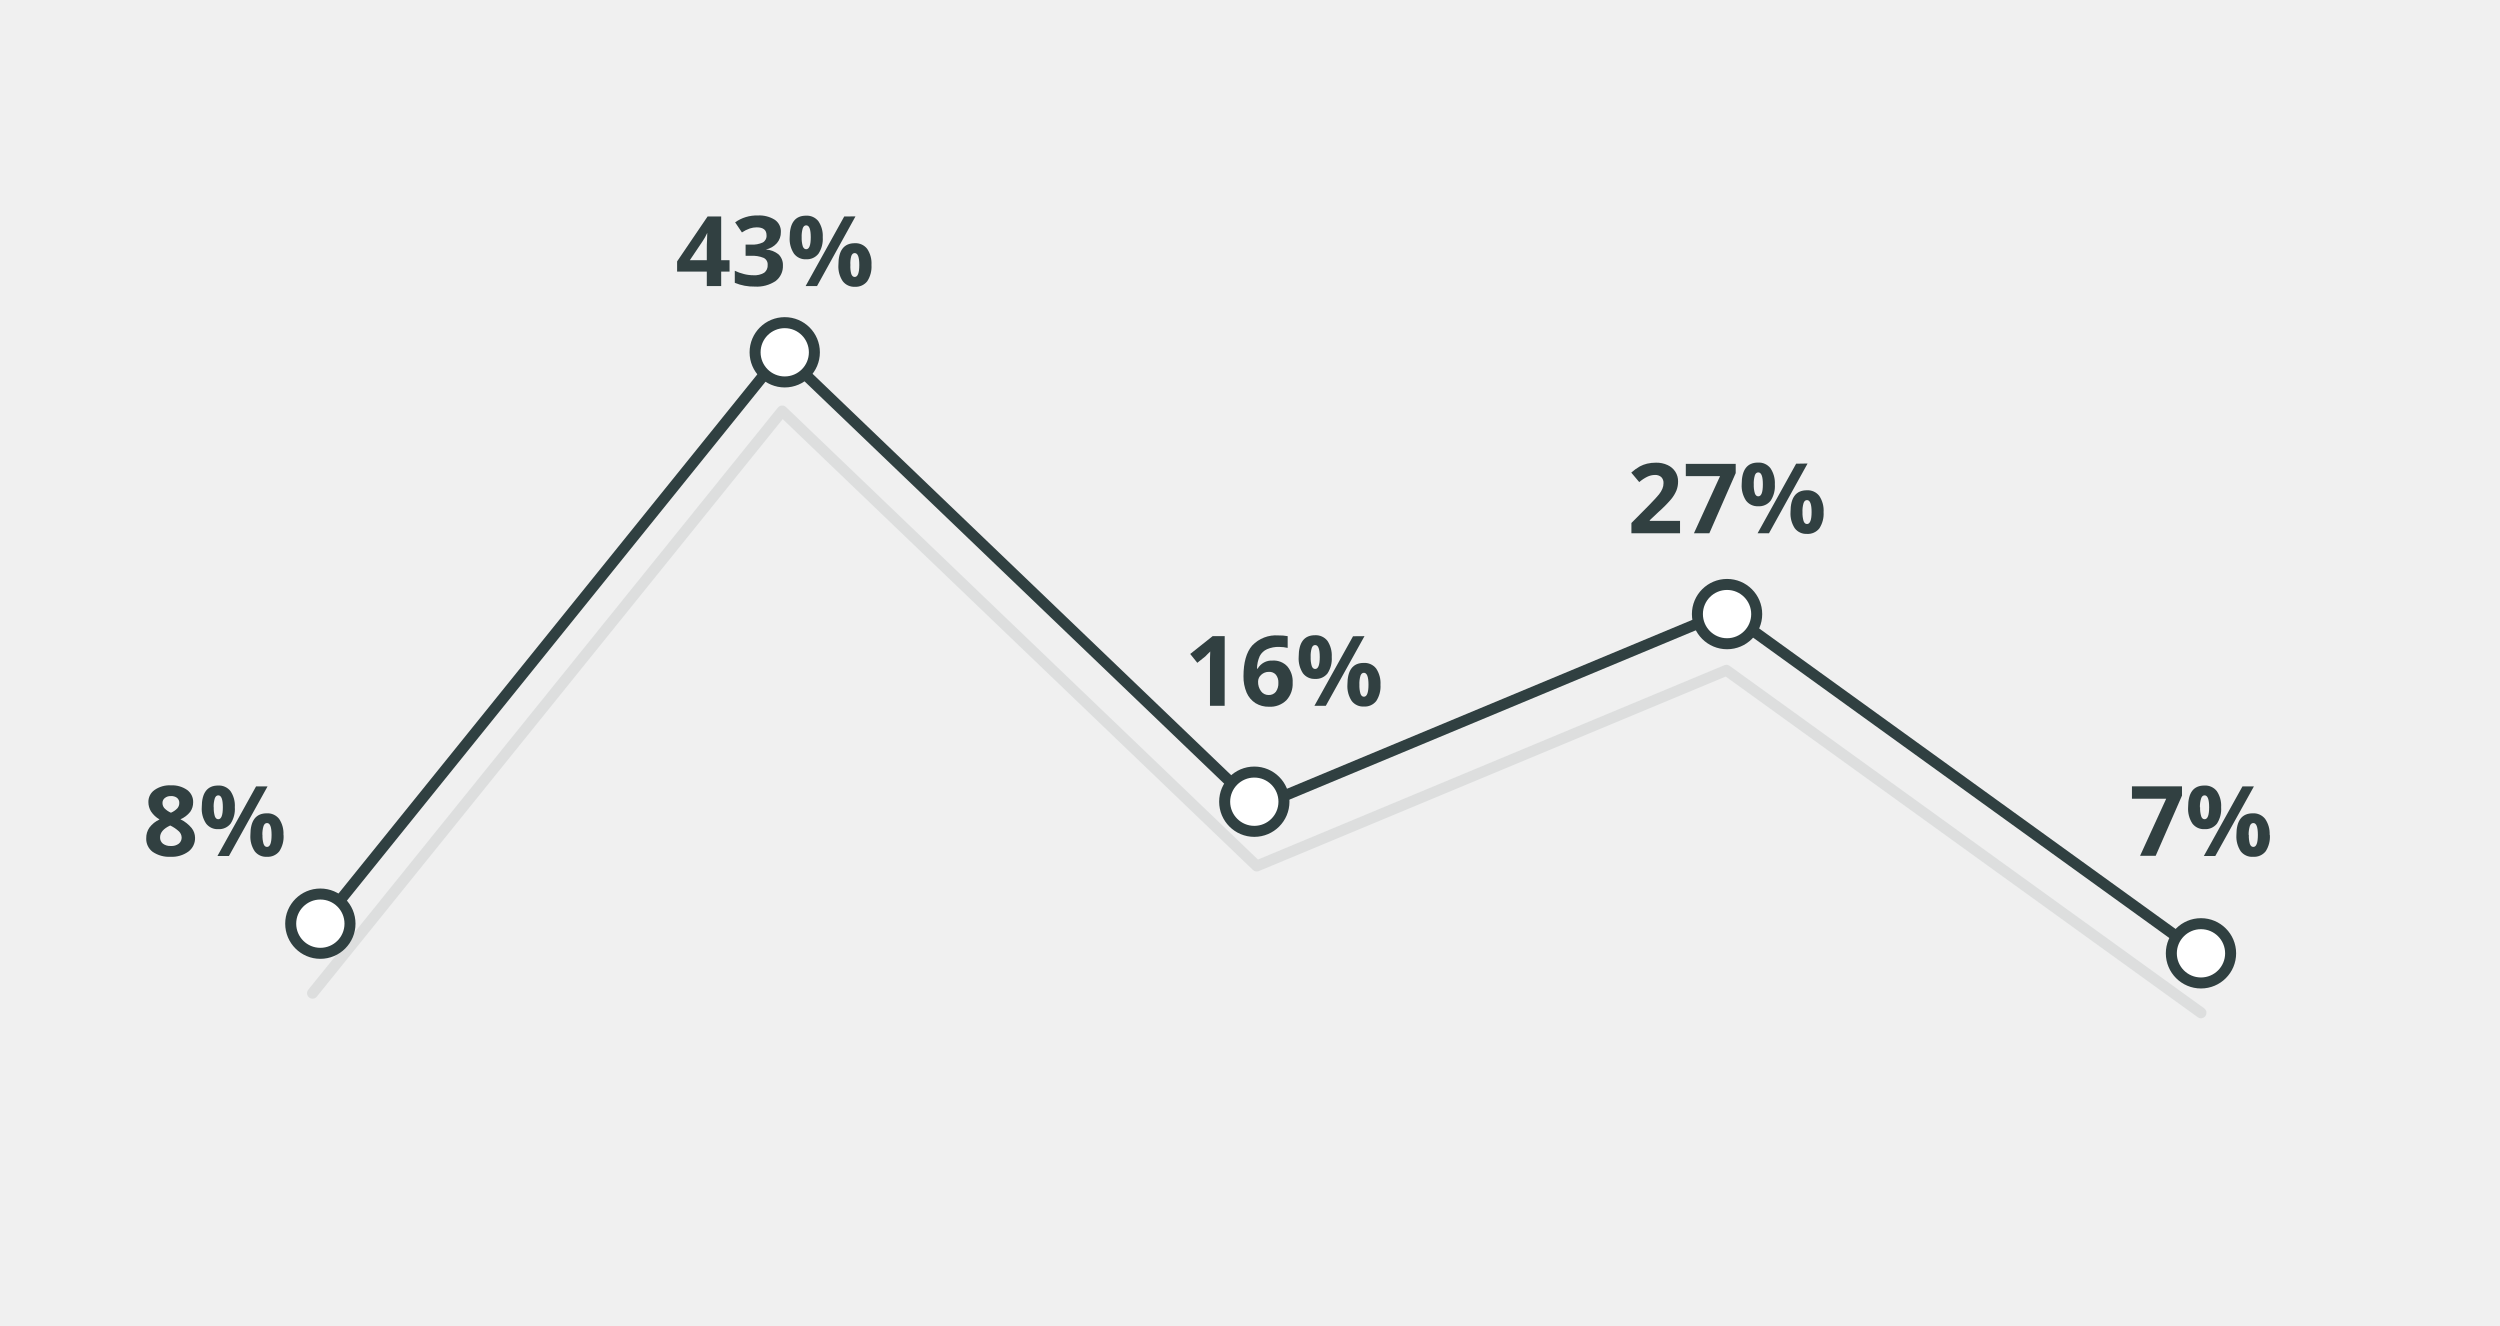
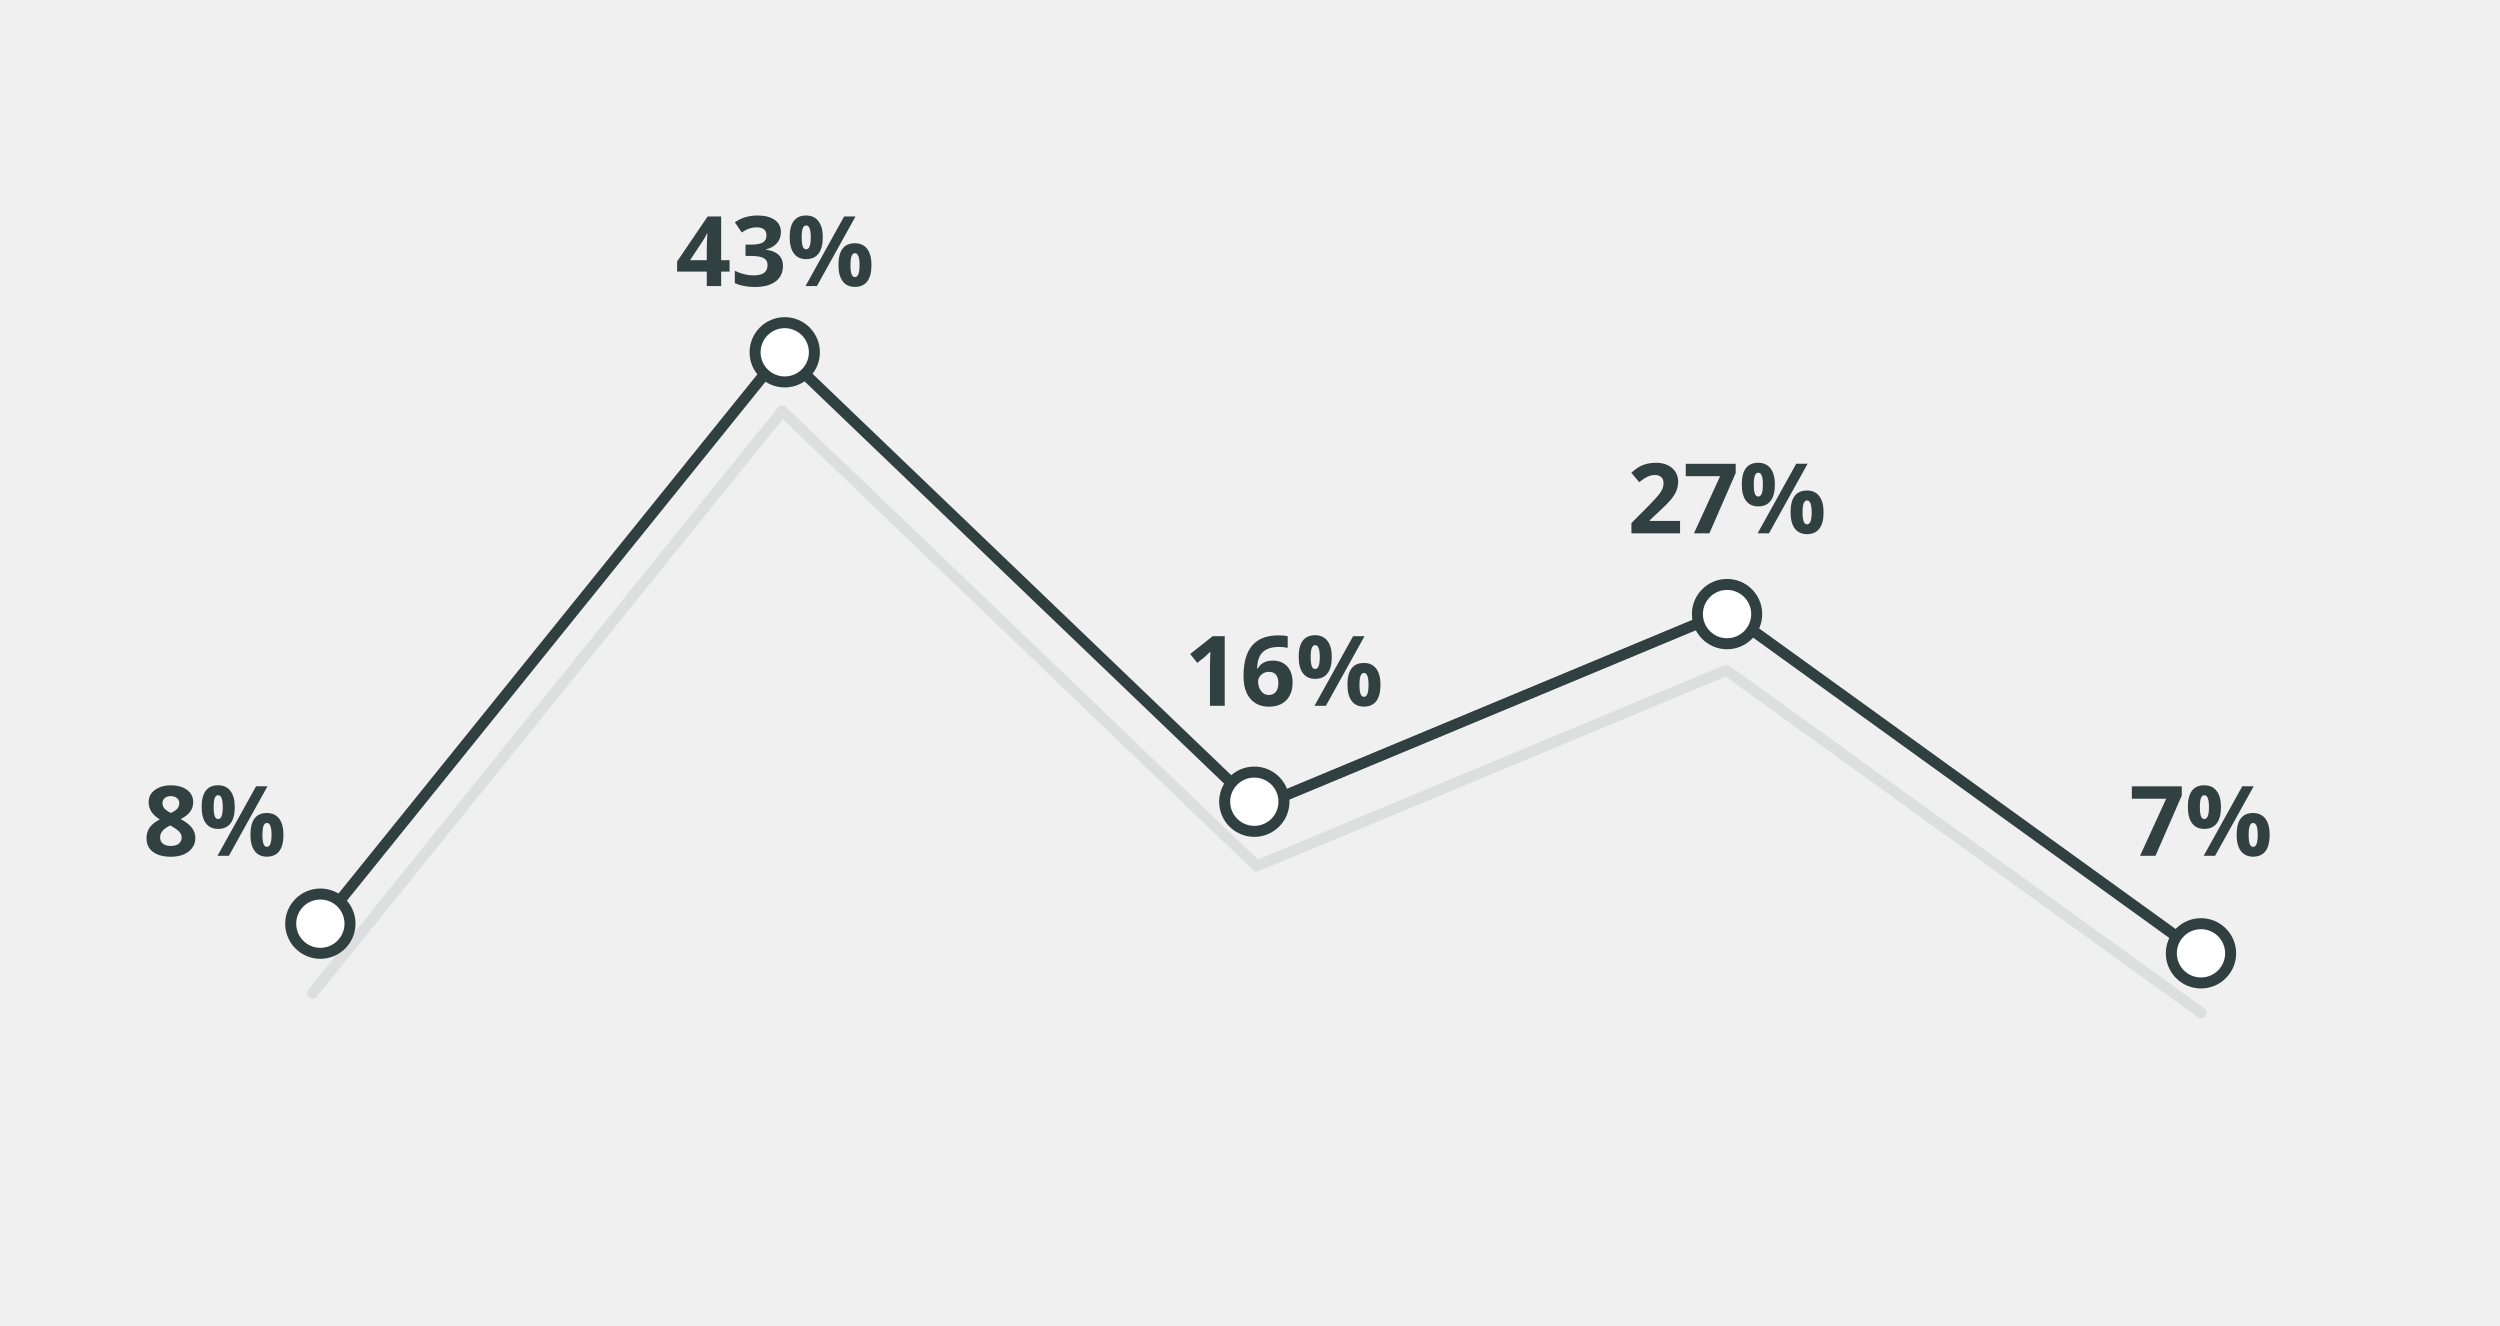
- <svg xmlns="http://www.w3.org/2000/svg" viewBox="0 0 511 271">
+ <svg xmlns="http://www.w3.org/2000/svg" id="Layer_1" data-name="Layer 1" viewBox="0 0 511 271">
  <g style="opacity: 0.1">
    <polyline points="63.88 203.01 159.88 84.01 256.88 177.01 352.88 137.01 449.88 207.01" style="fill: none;stroke: #304041;stroke-linecap: round;stroke-linejoin: round;stroke-width: 2.25px" />
  </g>
  <polyline points="63.88 191.01 159.88 72.01 256.88 165.01 352.88 125.01 449.88 195.01" style="fill: none;stroke: #304041;stroke-linecap: round;stroke-linejoin: round;stroke-width: 2.25px" />
-   <g>
-     <path d="M34.94,160.52a5.37,5.37,0,0,1,3.29.93A3,3,0,0,1,39.48,164a3.3,3.3,0,0,1-.6,1.94,5.1,5.1,0,0,1-2,1.52,6.88,6.88,0,0,1,2.29,1.79,3.25,3.25,0,0,1,.7,2,3.4,3.4,0,0,1-1.37,2.82,5.74,5.74,0,0,1-3.61,1.06,6,6,0,0,1-3.67-1,3.29,3.29,0,0,1-1.33-2.81,3.67,3.67,0,0,1,.65-2.16,5.35,5.35,0,0,1,2.07-1.66,5.29,5.29,0,0,1-1.75-1.65,3.64,3.64,0,0,1-.53-1.91,2.94,2.94,0,0,1,1.26-2.47A5.36,5.36,0,0,1,34.94,160.52Zm-2.22,10.63a1.57,1.57,0,0,0,.58,1.3,2.5,2.5,0,0,0,1.6.47,2.45,2.45,0,0,0,1.67-.49,1.59,1.59,0,0,0,.56-1.26,1.78,1.78,0,0,0-.55-1.23,7.09,7.09,0,0,0-1.79-1.21C33.41,169.37,32.72,170.17,32.72,171.15Zm2.2-8.43a1.83,1.83,0,0,0-1.24.4,1.27,1.27,0,0,0-.47,1,1.62,1.62,0,0,0,.37,1.05,4.14,4.14,0,0,0,1.36.95,3.85,3.85,0,0,0,1.33-.92,1.67,1.67,0,0,0,.38-1.08,1.28,1.28,0,0,0-.49-1.06A1.92,1.92,0,0,0,34.92,162.72Z" style="fill: #314041" />
-     <path d="M48,165a5.44,5.44,0,0,1-.87,3.36,3,3,0,0,1-2.53,1.12,2.92,2.92,0,0,1-2.48-1.15,5.39,5.39,0,0,1-.88-3.33q0-4.44,3.36-4.44a3,3,0,0,1,2.52,1.15A5.3,5.3,0,0,1,48,165Zm-4.31,0a5.65,5.65,0,0,0,.22,1.84c.15.41.38.61.71.61.62,0,.93-.82.93-2.45s-.31-2.43-.93-2.43c-.33,0-.56.2-.71.6A5.54,5.54,0,0,0,43.67,165Zm11-4.26-7.89,14.22H44.45l7.89-14.22Zm3.27,9.92a5.43,5.43,0,0,1-.87,3.35,3,3,0,0,1-2.53,1.12A2.92,2.92,0,0,1,52.06,174a5.36,5.36,0,0,1-.88-3.32q0-4.44,3.36-4.44a3,3,0,0,1,2.52,1.15A5.3,5.3,0,0,1,57.94,170.63Zm-4.31,0a5.65,5.65,0,0,0,.22,1.84c.15.41.38.61.71.61.62,0,.93-.82.93-2.45s-.31-2.43-.93-2.43c-.33,0-.56.2-.71.6A5.58,5.58,0,0,0,53.63,170.65Z" style="fill: #314041" />
-   </g>
-   <g>
-     <path d="M149.12,55.52h-1.71v2.95h-2.94V55.52H138.4V53.43l6.23-9.18h2.78v8.94h1.71Zm-4.65-2.33V50.77c0-.4,0-1,.05-1.75s0-1.2.07-1.33h-.07a11,11,0,0,1-.87,1.56L141,53.19Z" style="fill: #314041" />
-     <path d="M159.61,47.43a3.36,3.36,0,0,1-.81,2.27A4.14,4.14,0,0,1,156.54,51V51a4.51,4.51,0,0,1,2.6,1,3,3,0,0,1,.89,2.25,3.8,3.8,0,0,1-1.49,3.19,6.87,6.87,0,0,1-4.25,1.14,10.17,10.17,0,0,1-4.1-.77V55.34A9.29,9.29,0,0,0,152,56a7.82,7.82,0,0,0,2,.26,3.82,3.82,0,0,0,2.2-.51,1.84,1.84,0,0,0,.71-1.62,1.46,1.46,0,0,0-.82-1.42,6,6,0,0,0-2.61-.42h-1.08V50h1.1a5.08,5.08,0,0,0,2.42-.44,1.55,1.55,0,0,0,.76-1.48c0-1.07-.67-1.61-2-1.61a4.44,4.44,0,0,0-1.42.23,6.73,6.73,0,0,0-1.61.81l-1.39-2.07a7.66,7.66,0,0,1,4.64-1.4,5.94,5.94,0,0,1,3.48.89A2.86,2.86,0,0,1,159.61,47.43Z" style="fill: #314041" />
-     <path d="M168.17,48.49a5.44,5.44,0,0,1-.87,3.36A3,3,0,0,1,164.77,53a2.92,2.92,0,0,1-2.48-1.15,5.39,5.39,0,0,1-.88-3.33q0-4.44,3.36-4.44a3,3,0,0,1,2.52,1.15A5.3,5.3,0,0,1,168.17,48.49Zm-4.31,0a5.94,5.94,0,0,0,.22,1.84c.15.41.38.61.71.61.62,0,.93-.82.93-2.45s-.31-2.43-.93-2.43c-.33,0-.56.2-.71.6A5.82,5.82,0,0,0,163.86,48.51Zm11-4.26L167,58.47h-2.33l7.89-14.22Zm3.27,9.92a5.43,5.43,0,0,1-.87,3.35,3,3,0,0,1-2.53,1.12,2.92,2.92,0,0,1-2.48-1.15,5.36,5.36,0,0,1-.88-3.32q0-4.44,3.36-4.44a3,3,0,0,1,2.52,1.15A5.3,5.3,0,0,1,178.13,54.17Zm-4.31,0A5.65,5.65,0,0,0,174,56c.15.41.38.61.7.61.63,0,.94-.82.94-2.45s-.31-2.43-.94-2.43c-.32,0-.55.2-.7.6A5.54,5.54,0,0,0,173.82,54.19Z" style="fill: #314041" />
-   </g>
-   <g>
-     <path d="M250.32,144.26h-3V136l0-1.36.05-1.47c-.5.5-.85.82-1,1l-1.64,1.31-1.45-1.81,4.58-3.64h2.47Z" style="fill: #314041" />
-     <path d="M254.17,138.23c0-2.82.59-4.91,1.78-6.29a6.7,6.7,0,0,1,5.35-2.06,9.37,9.37,0,0,1,1.9.15v2.4a7.81,7.81,0,0,0-1.71-.2,5.87,5.87,0,0,0-2.52.47,3.13,3.13,0,0,0-1.47,1.38,6.47,6.47,0,0,0-.57,2.6h.13a3.3,3.3,0,0,1,3.08-1.66,3.8,3.8,0,0,1,3,1.2,4.76,4.76,0,0,1,1.08,3.31,4.92,4.92,0,0,1-1.28,3.6,4.71,4.71,0,0,1-3.56,1.33,5.07,5.07,0,0,1-2.75-.73,4.82,4.82,0,0,1-1.81-2.13A8.17,8.17,0,0,1,254.17,138.23Zm5.13,3.83a1.79,1.79,0,0,0,1.48-.65,2.92,2.92,0,0,0,.52-1.84,2.49,2.49,0,0,0-.49-1.64,1.74,1.74,0,0,0-1.45-.6,2.24,2.24,0,0,0-1.56.59,1.84,1.84,0,0,0-.65,1.38,3.16,3.16,0,0,0,.61,2A1.88,1.88,0,0,0,259.3,142.06Z" style="fill: #314041" />
-     <path d="M272.21,134.29a5.44,5.44,0,0,1-.87,3.36,3,3,0,0,1-2.54,1.12,2.93,2.93,0,0,1-2.48-1.15,5.46,5.46,0,0,1-.87-3.33q0-4.46,3.35-4.45a3,3,0,0,1,2.53,1.15A5.4,5.4,0,0,1,272.21,134.29Zm-4.31,0a5.69,5.69,0,0,0,.22,1.84c.14.4.38.61.7.61.63,0,.94-.82.94-2.45s-.31-2.44-.94-2.44c-.32,0-.56.2-.7.6A5.61,5.61,0,0,0,267.9,134.31Zm11-4.26L271,144.26h-2.33l7.89-14.21Zm3.27,9.92a5.43,5.43,0,0,1-.87,3.35,3,3,0,0,1-2.54,1.12,2.93,2.93,0,0,1-2.48-1.15,5.45,5.45,0,0,1-.87-3.32q0-4.46,3.35-4.45a3,3,0,0,1,2.53,1.15A5.4,5.4,0,0,1,282.17,140Zm-4.31,0a5.72,5.72,0,0,0,.22,1.85c.14.4.38.61.7.61.62,0,.94-.82.94-2.46s-.32-2.43-.94-2.43c-.32,0-.56.2-.7.6A5.58,5.58,0,0,0,277.86,140Z" style="fill: #314041" />
-   </g>
-   <g>
-     <path d="M343.4,109h-9.94v-2.1l3.57-3.6c1.06-1.09,1.75-1.84,2.08-2.26a4.7,4.7,0,0,0,.69-1.16,2.78,2.78,0,0,0,.22-1.11,1.62,1.62,0,0,0-.47-1.27,1.84,1.84,0,0,0-1.26-.42,3.69,3.69,0,0,0-1.61.38,7.86,7.86,0,0,0-1.62,1.08l-1.63-1.94a10.36,10.36,0,0,1,1.74-1.26,6.13,6.13,0,0,1,1.5-.57,8,8,0,0,1,1.83-.2,5.38,5.38,0,0,1,2.36.49,3.76,3.76,0,0,1,1.58,1.36,3.57,3.57,0,0,1,.56,2,4.94,4.94,0,0,1-.34,1.85,7.16,7.16,0,0,1-1.07,1.76,26.39,26.39,0,0,1-2.55,2.58l-1.83,1.72v.14h6.19Z" style="fill: #314041" />
-     <path d="M346.24,109l5.34-11.68h-7V94.81h10.2V96.7L349.39,109Z" style="fill: #314041" />
-     <path d="M362.78,99a5.44,5.44,0,0,1-.87,3.36,3,3,0,0,1-2.54,1.12,2.93,2.93,0,0,1-2.48-1.15A5.46,5.46,0,0,1,356,99q0-4.46,3.35-4.45a3,3,0,0,1,2.53,1.15A5.4,5.4,0,0,1,362.78,99Zm-4.31,0a5.69,5.69,0,0,0,.22,1.84c.14.4.38.61.7.61.63,0,.94-.82.94-2.45s-.31-2.44-.94-2.44c-.32,0-.56.2-.7.6A5.61,5.61,0,0,0,358.47,99.06Zm11-4.26L361.58,109h-2.33l7.88-14.22Zm3.27,9.92a5.43,5.43,0,0,1-.87,3.35,3,3,0,0,1-2.54,1.12,2.93,2.93,0,0,1-2.48-1.15,5.45,5.45,0,0,1-.87-3.32q0-4.45,3.35-4.45a3,3,0,0,1,2.53,1.15A5.4,5.4,0,0,1,372.74,104.72Zm-4.31,0a5.69,5.69,0,0,0,.22,1.84c.14.4.38.61.7.61.62,0,.94-.82.94-2.45s-.32-2.44-.94-2.44c-.32,0-.56.2-.7.6A5.61,5.61,0,0,0,368.43,104.74Z" style="fill: #314041" />
-   </g>
-   <g>
-     <path d="M437.43,174.93l5.34-11.67h-7v-2.53H446v1.89l-5.38,12.31Z" style="fill: #314041" />
-     <path d="M454,165a5.44,5.44,0,0,1-.86,3.36,3,3,0,0,1-2.54,1.12,2.92,2.92,0,0,1-2.48-1.15,5.46,5.46,0,0,1-.87-3.33c0-3,1.11-4.44,3.35-4.44a3,3,0,0,1,2.52,1.15A5.3,5.3,0,0,1,454,165Zm-4.3,0a5.65,5.65,0,0,0,.22,1.84c.14.41.38.61.7.61.62,0,.93-.82.93-2.45s-.31-2.43-.93-2.43c-.32,0-.56.2-.7.6A5.54,5.54,0,0,0,449.66,165Zm11-4.26-7.89,14.22h-2.34l7.89-14.22Zm3.26,9.92a5.43,5.43,0,0,1-.86,3.35,3,3,0,0,1-2.54,1.12A2.92,2.92,0,0,1,458,174a5.43,5.43,0,0,1-.88-3.32q0-4.44,3.36-4.44a3,3,0,0,1,2.52,1.15A5.3,5.3,0,0,1,463.92,170.63Zm-4.3,0a6,6,0,0,0,.21,1.84c.15.41.39.61.71.61.62,0,.93-.82.93-2.45s-.31-2.43-.93-2.43c-.32,0-.56.2-.71.6A5.88,5.88,0,0,0,459.62,170.65Z" style="fill: #314041" />
-   </g>
+   <text transform="translate(29.24 174.93)" style="font-size: 19.919px;fill: #314041;font-family: OpenSans-Bold, Open Sans;font-weight: 700">8%</text>
+   <text transform="translate(138.06 58.47)" style="font-size: 19.919px;fill: #314041;font-family: OpenSans-Bold, Open Sans;font-weight: 700">43%</text>
+   <text transform="translate(242.1 144.26)" style="font-size: 19.919px;fill: #314041;font-family: OpenSans-Bold, Open Sans;font-weight: 700">16%</text>
+   <text transform="translate(332.67 109.01)" style="font-size: 19.919px;fill: #314041;font-family: OpenSans-Bold, Open Sans;font-weight: 700">27%</text>
+   <text transform="translate(435.22 174.93)" style="font-size: 19.919px;fill: #314041;font-family: OpenSans-Bold, Open Sans;font-weight: 700">7%</text>
  <circle cx="65.48" cy="188.8" r="6.06" style="fill: #fff;stroke: #304041;stroke-linecap: round;stroke-linejoin: round;stroke-width: 2.25px" />
  <circle cx="160.4" cy="72.01" r="6.06" style="fill: #fff;stroke: #304041;stroke-linecap: round;stroke-linejoin: round;stroke-width: 2.25px" />
  <circle cx="256.38" cy="163.87" r="6.06" style="fill: #fff;stroke: #304041;stroke-linecap: round;stroke-linejoin: round;stroke-width: 2.25px" />
  <circle cx="353.01" cy="125.52" r="6.06" style="fill: #fff;stroke: #304041;stroke-linecap: round;stroke-linejoin: round;stroke-width: 2.25px" />
  <circle cx="449.88" cy="194.86" r="6.06" style="fill: #fff;stroke: #304041;stroke-linecap: round;stroke-linejoin: round;stroke-width: 2.25px" />
</svg>
